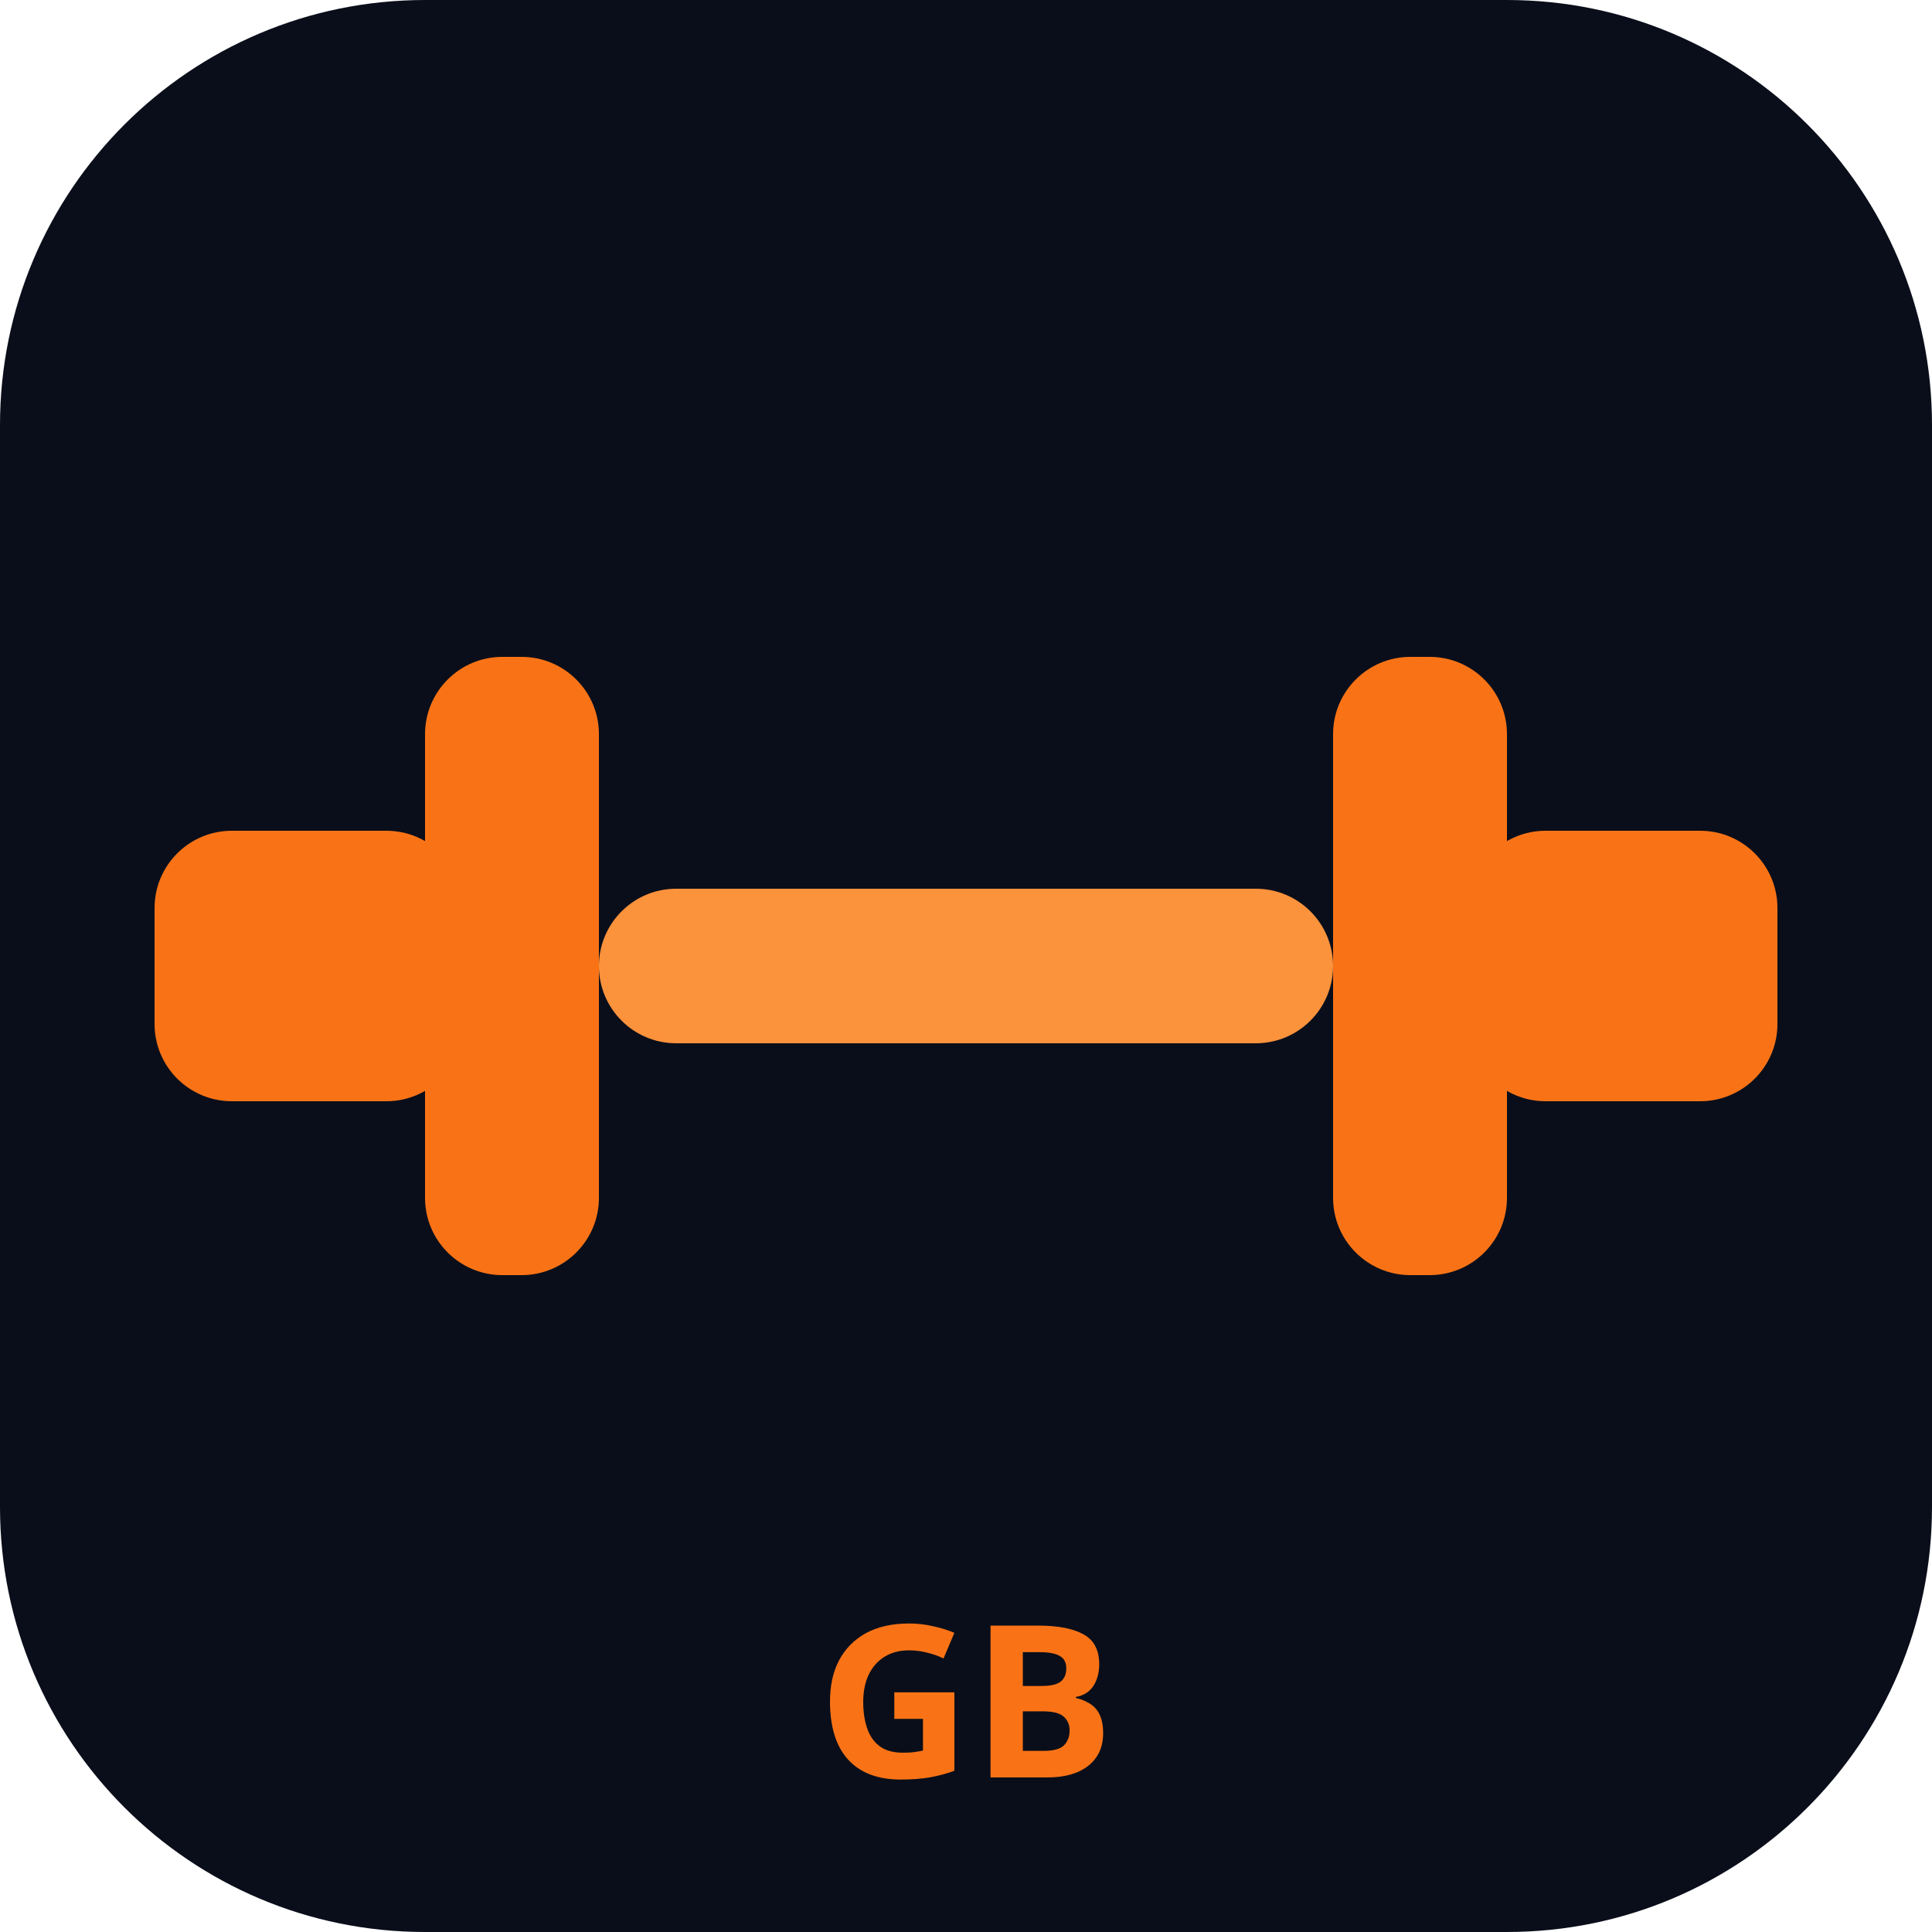
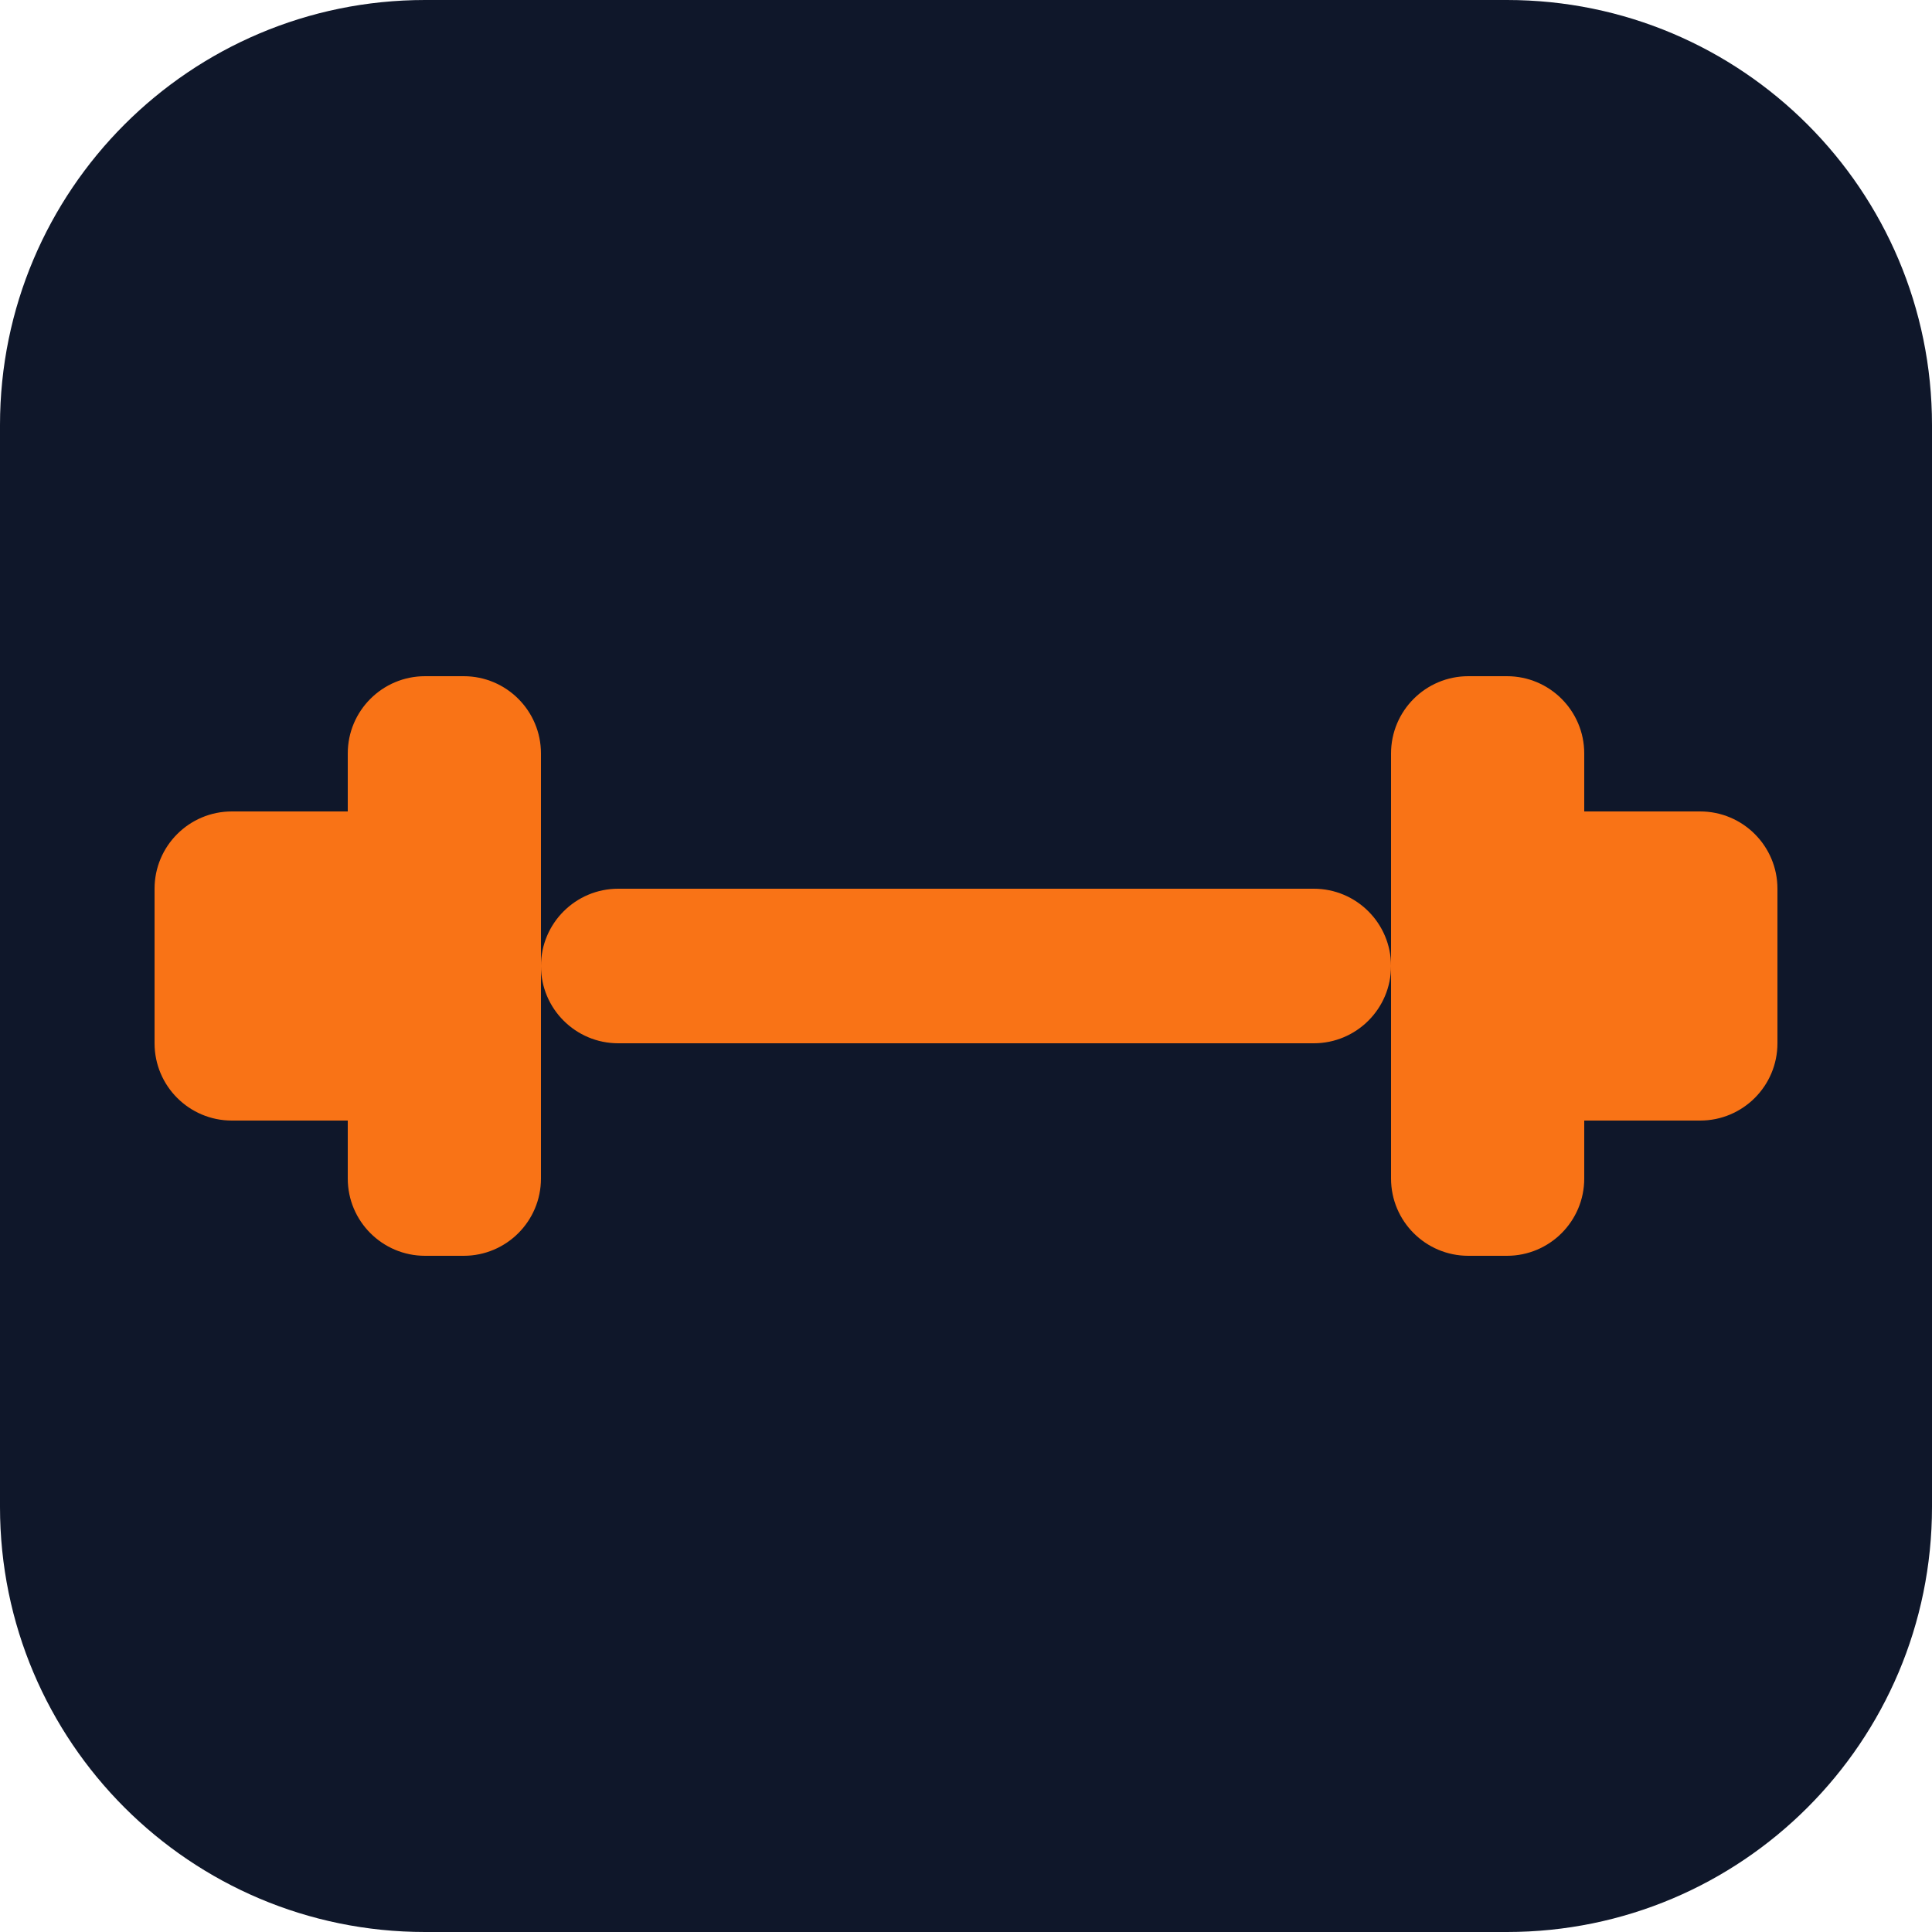
<svg xmlns="http://www.w3.org/2000/svg" viewBox="0 0 100 100">
-   <rect width="100" height="100" rx="22" fill="#0a0e1a" />
-   <rect x="8" y="43" width="16" height="14" rx="4" fill="#f97316" />
-   <rect x="76" y="43" width="16" height="14" rx="4" fill="#f97316" />
-   <rect x="22" y="34" width="9" height="32" rx="4" fill="#f97316" />
-   <rect x="69" y="34" width="9" height="32" rx="4" fill="#f97316" />
-   <rect x="31" y="46" width="38" height="8" rx="4" fill="#fb923c" />
-   <text x="50" y="92" font-family="Arial Black" font-size="11" fill="#f97316" text-anchor="middle" font-weight="900">GB</text>
+   <rect width="100" height="100" rx="22" fill="#0f172a" />
+   <g fill="#f97316">
+     <rect x="8" y="42" width="14" height="16" rx="4" />
+     <rect x="78" y="42" width="14" height="16" rx="4" />
+     <rect x="18" y="35" width="10" height="30" rx="4" />
+     <rect x="72" y="35" width="10" height="30" rx="4" />
+     <rect x="28" y="46" width="44" height="8" rx="4" />
+   </g>
</svg>
